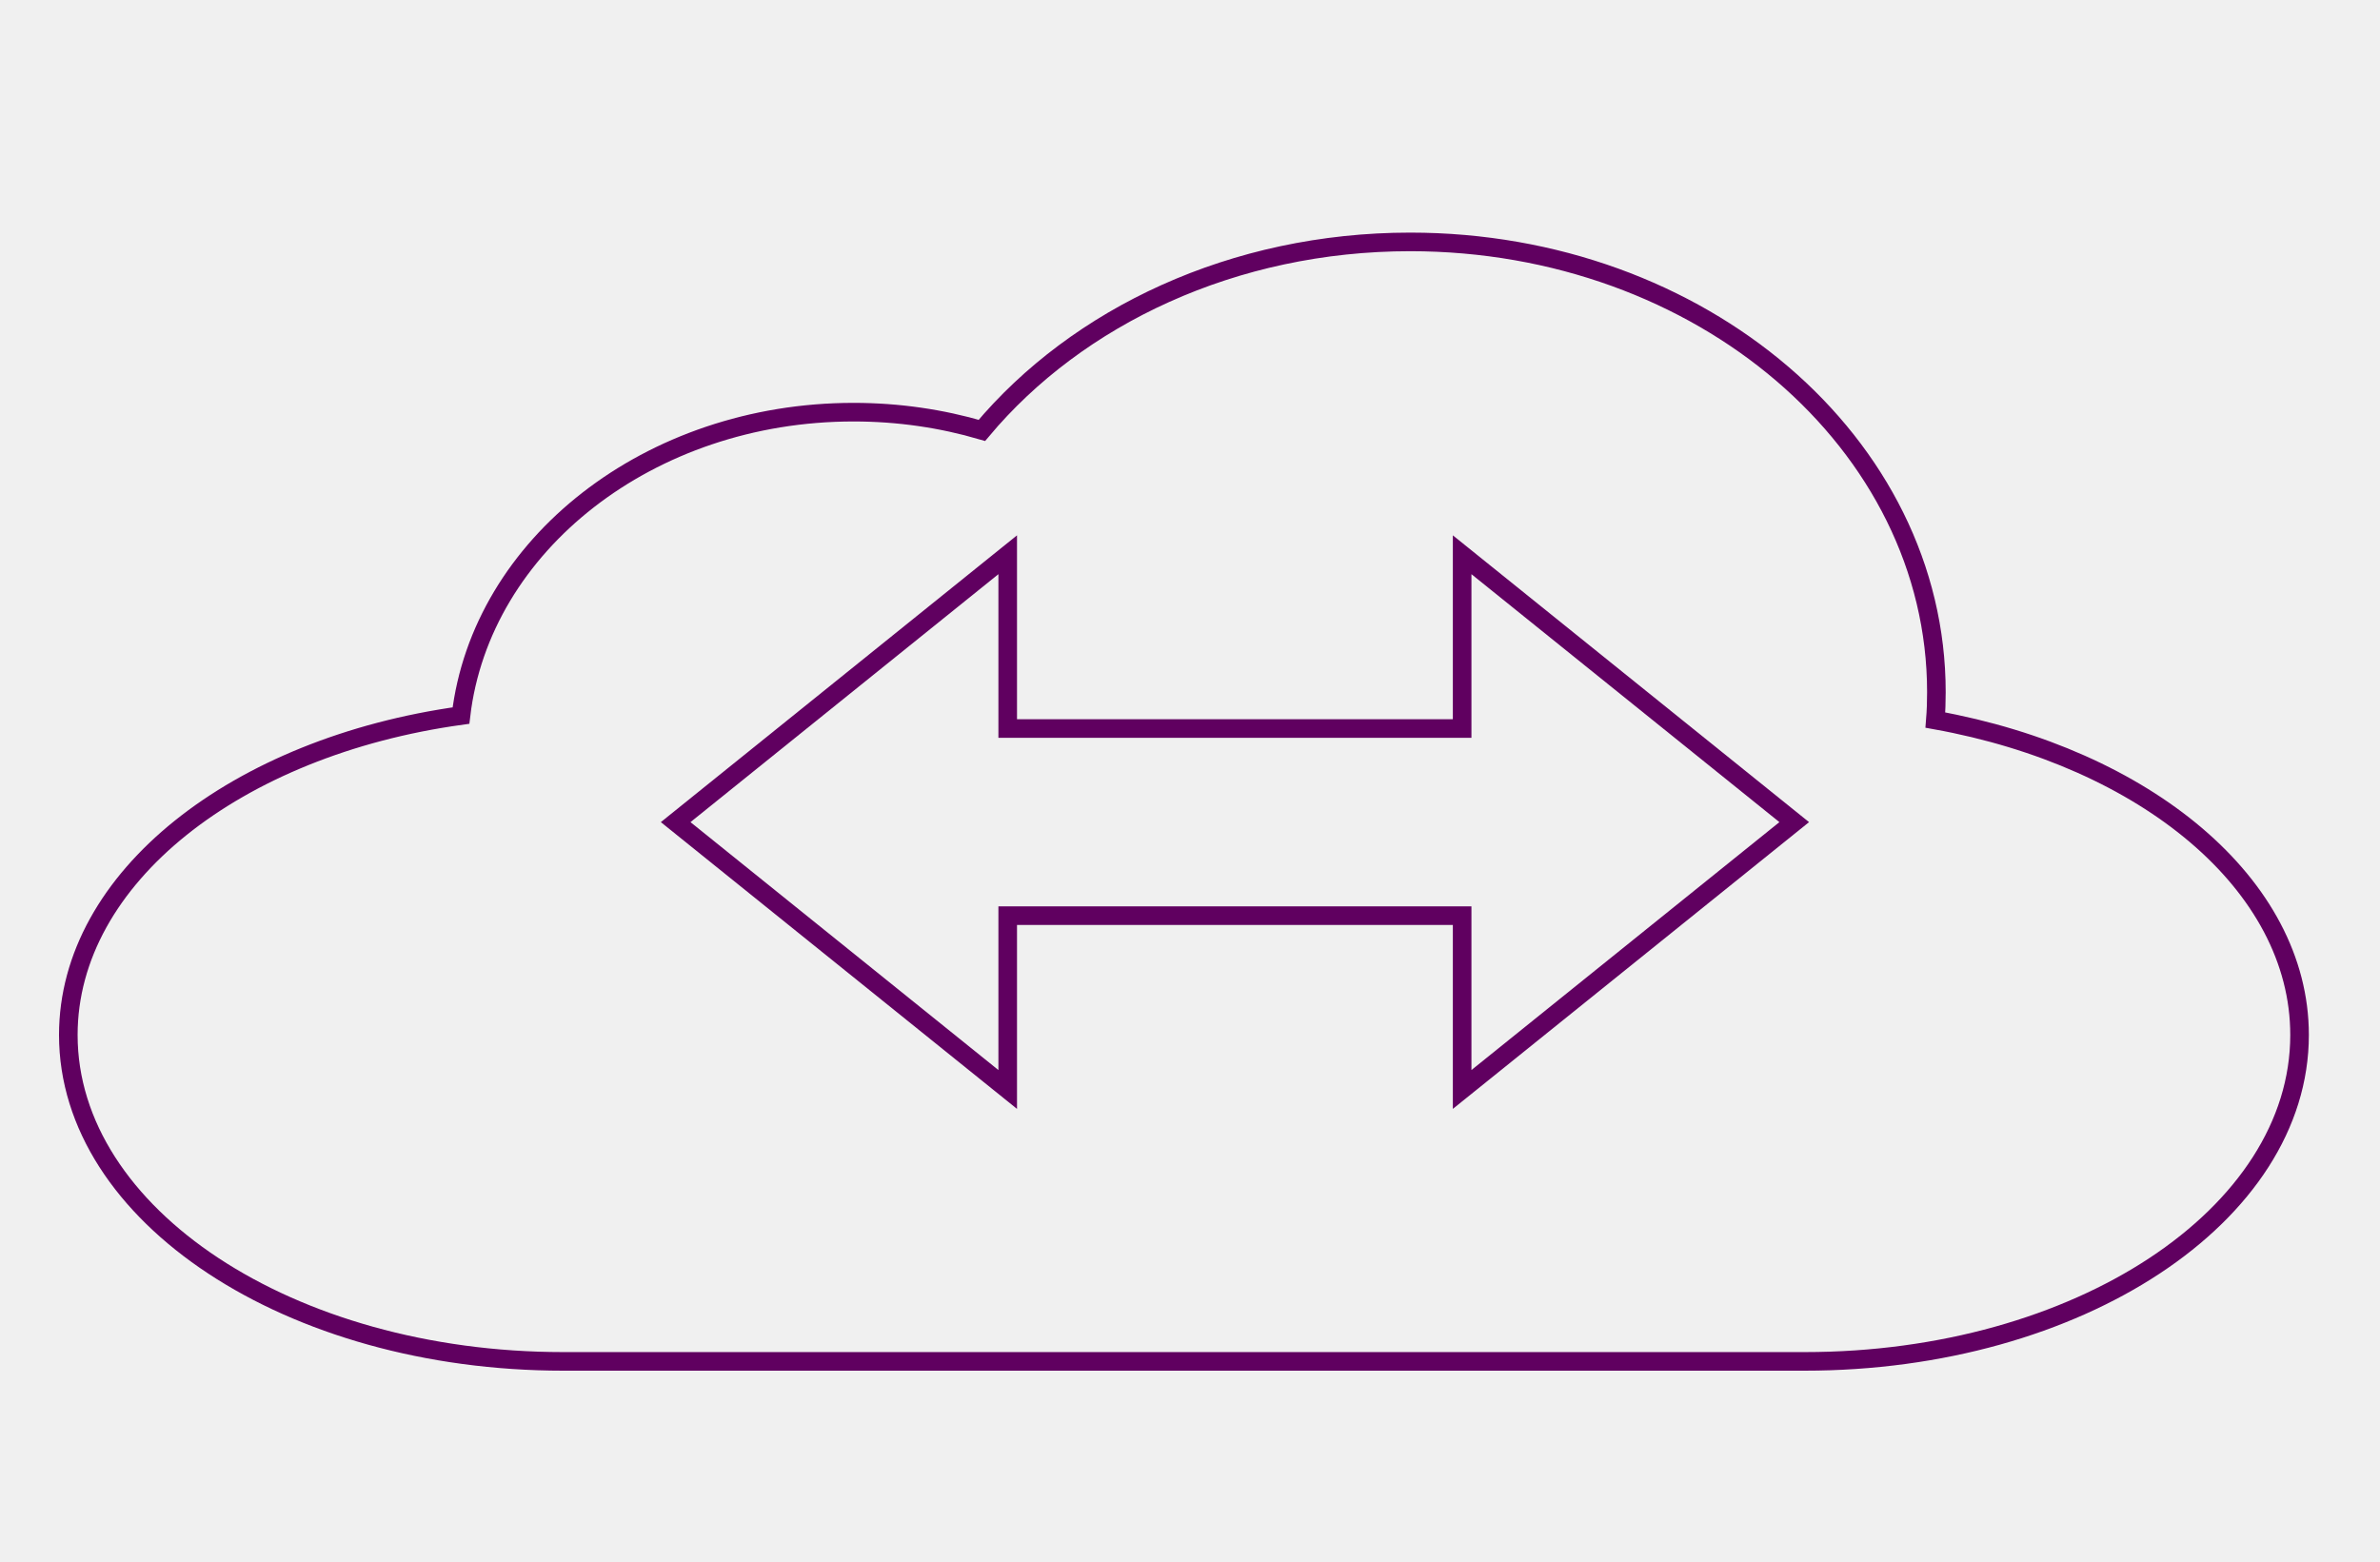
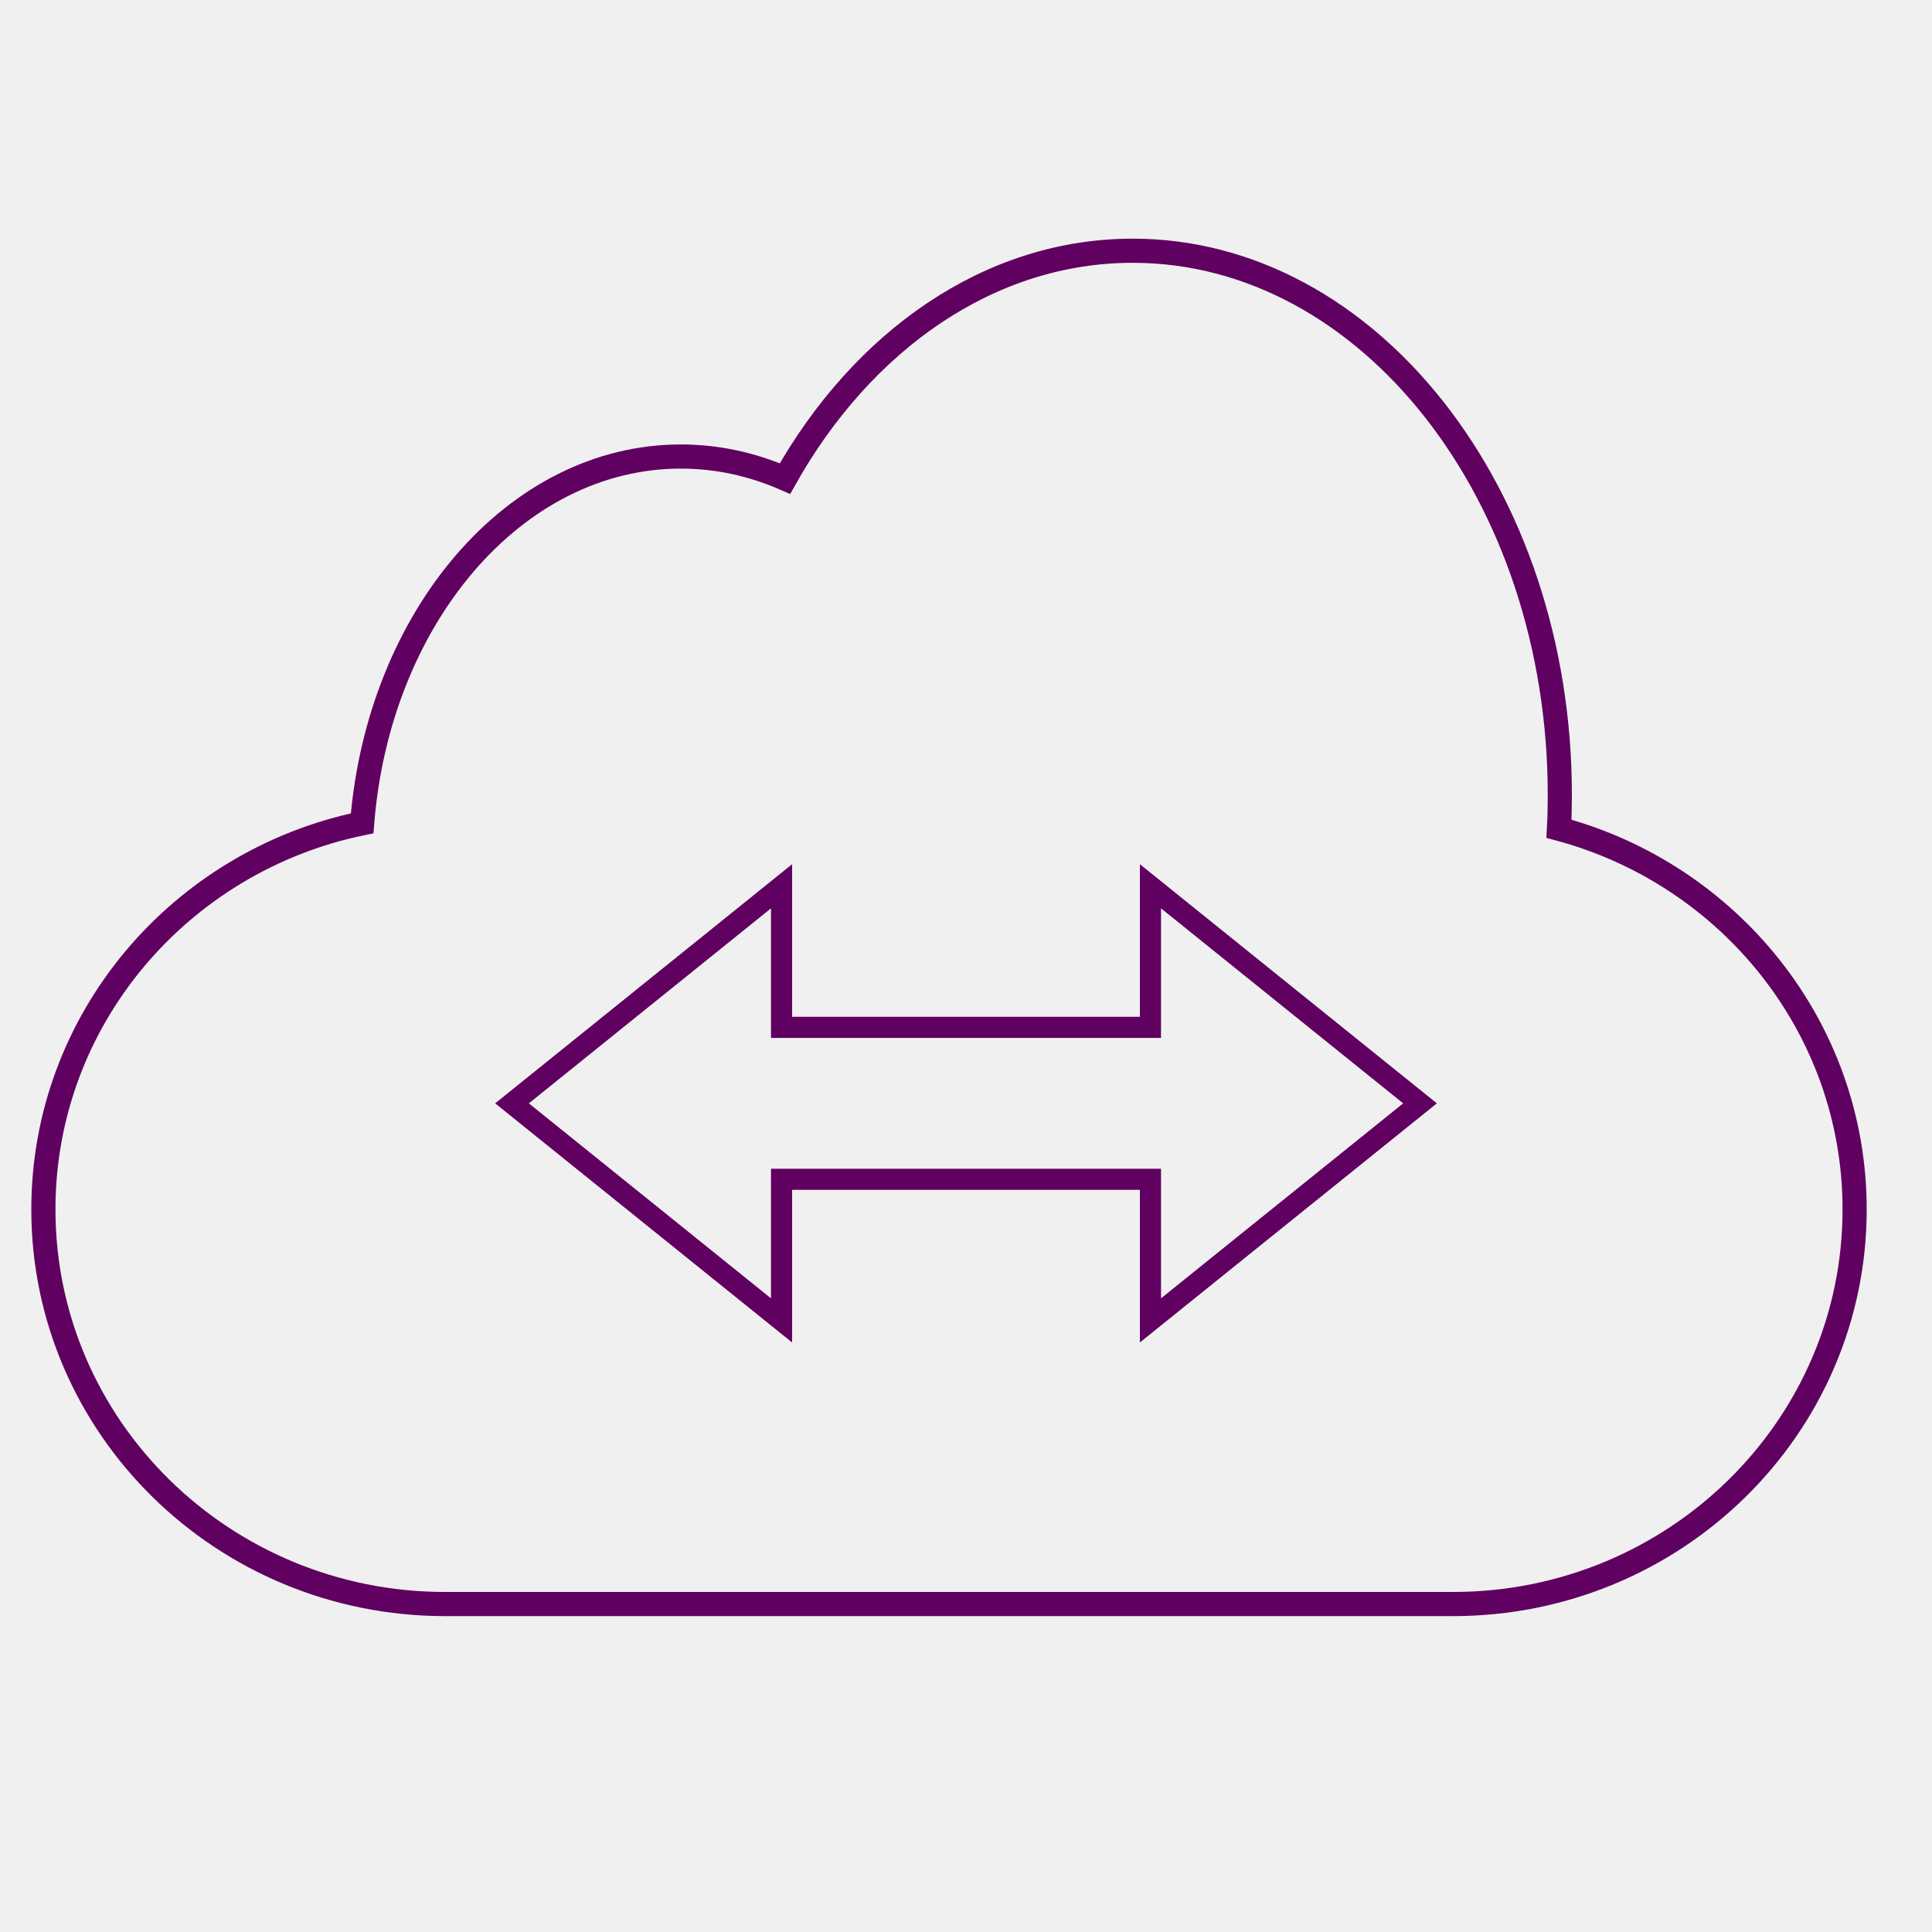
- <svg xmlns="http://www.w3.org/2000/svg" xmlns:xlink="http://www.w3.org/1999/xlink" width="640" height="420">
+ <svg xmlns="http://www.w3.org/2000/svg" xmlns:xlink="http://www.w3.org/1999/xlink" width="640" height="640">
  <defs>
-     <path d="M375.22 83.06c78.14 0 141.49 54.21 141.49 121.09 0 2.52-.08 5.04-.28 7.51 56.44 10.17 97.94 44.23 97.94 84.69 0 48.48-59.58 87.79-133.08 87.79H147.46c-73.49 0-133.09-39.31-133.09-87.79 0-42.28 45.29-77.56 105.59-85.9 5.41-45.84 50.61-81.6 105.58-81.6 12.09 0 23.67 1.73 34.5 4.9 25.69-30.68 67.7-50.69 115.18-50.69z" id="a" />
-     <path d="M266.98 167.2l-89.29 71.91 89.29 71.9v-46.74h122.2v46.74l89.3-71.9-89.3-71.91v46.74h-122.2V167.2z" id="b" />
+     <path d="M375.22 83.06c78.14 0 141.49 80.72 141.49 180.3 0 3.75-.08 7.5-.28 11.18 56.44 15.14 97.94 65.86 97.94 126.1 0 72.19-59.58 130.72-133.08 130.72H147.46c-73.49 0-133.09-58.53-133.09-130.72 0-62.94 45.29-115.48 105.59-127.9 5.41-68.25 50.61-121.51 105.58-121.51 12.09 0 23.67 2.58 34.5 7.31 25.69-45.69 67.7-75.48 115.18-75.48z" id="a" />
+     <path d="M258.9 293.59l-89.29 71.91 89.29 71.9v-46.74h122.2v46.74l89.3-71.9-89.3-71.91v46.74H258.9v-46.74z" id="b" />
  </defs>
-   <g transform="translate(4 -18)">
-     <use xlink:href="#a" width="100%" height="100%" fill="#fff" fill-opacity="0" />
-     <use xlink:href="#a" width="100%" height="100%" fill-opacity="0" stroke="#600060" stroke-width="5" />
-   </g>
-   <g transform="translate(4 -18)">
-     <use xlink:href="#b" width="100%" height="100%" fill="#fff" fill-opacity="0" />
-     <use xlink:href="#b" width="100%" height="100%" fill-opacity="0" stroke="#600060" stroke-width="5" />
-   </g>
+   <use xlink:href="#a" fill-opacity="0" stroke="#600060" stroke-width="8" />
+   <use xlink:href="#b" fill-opacity="0" stroke="#600060" stroke-width="7" />
</svg>
